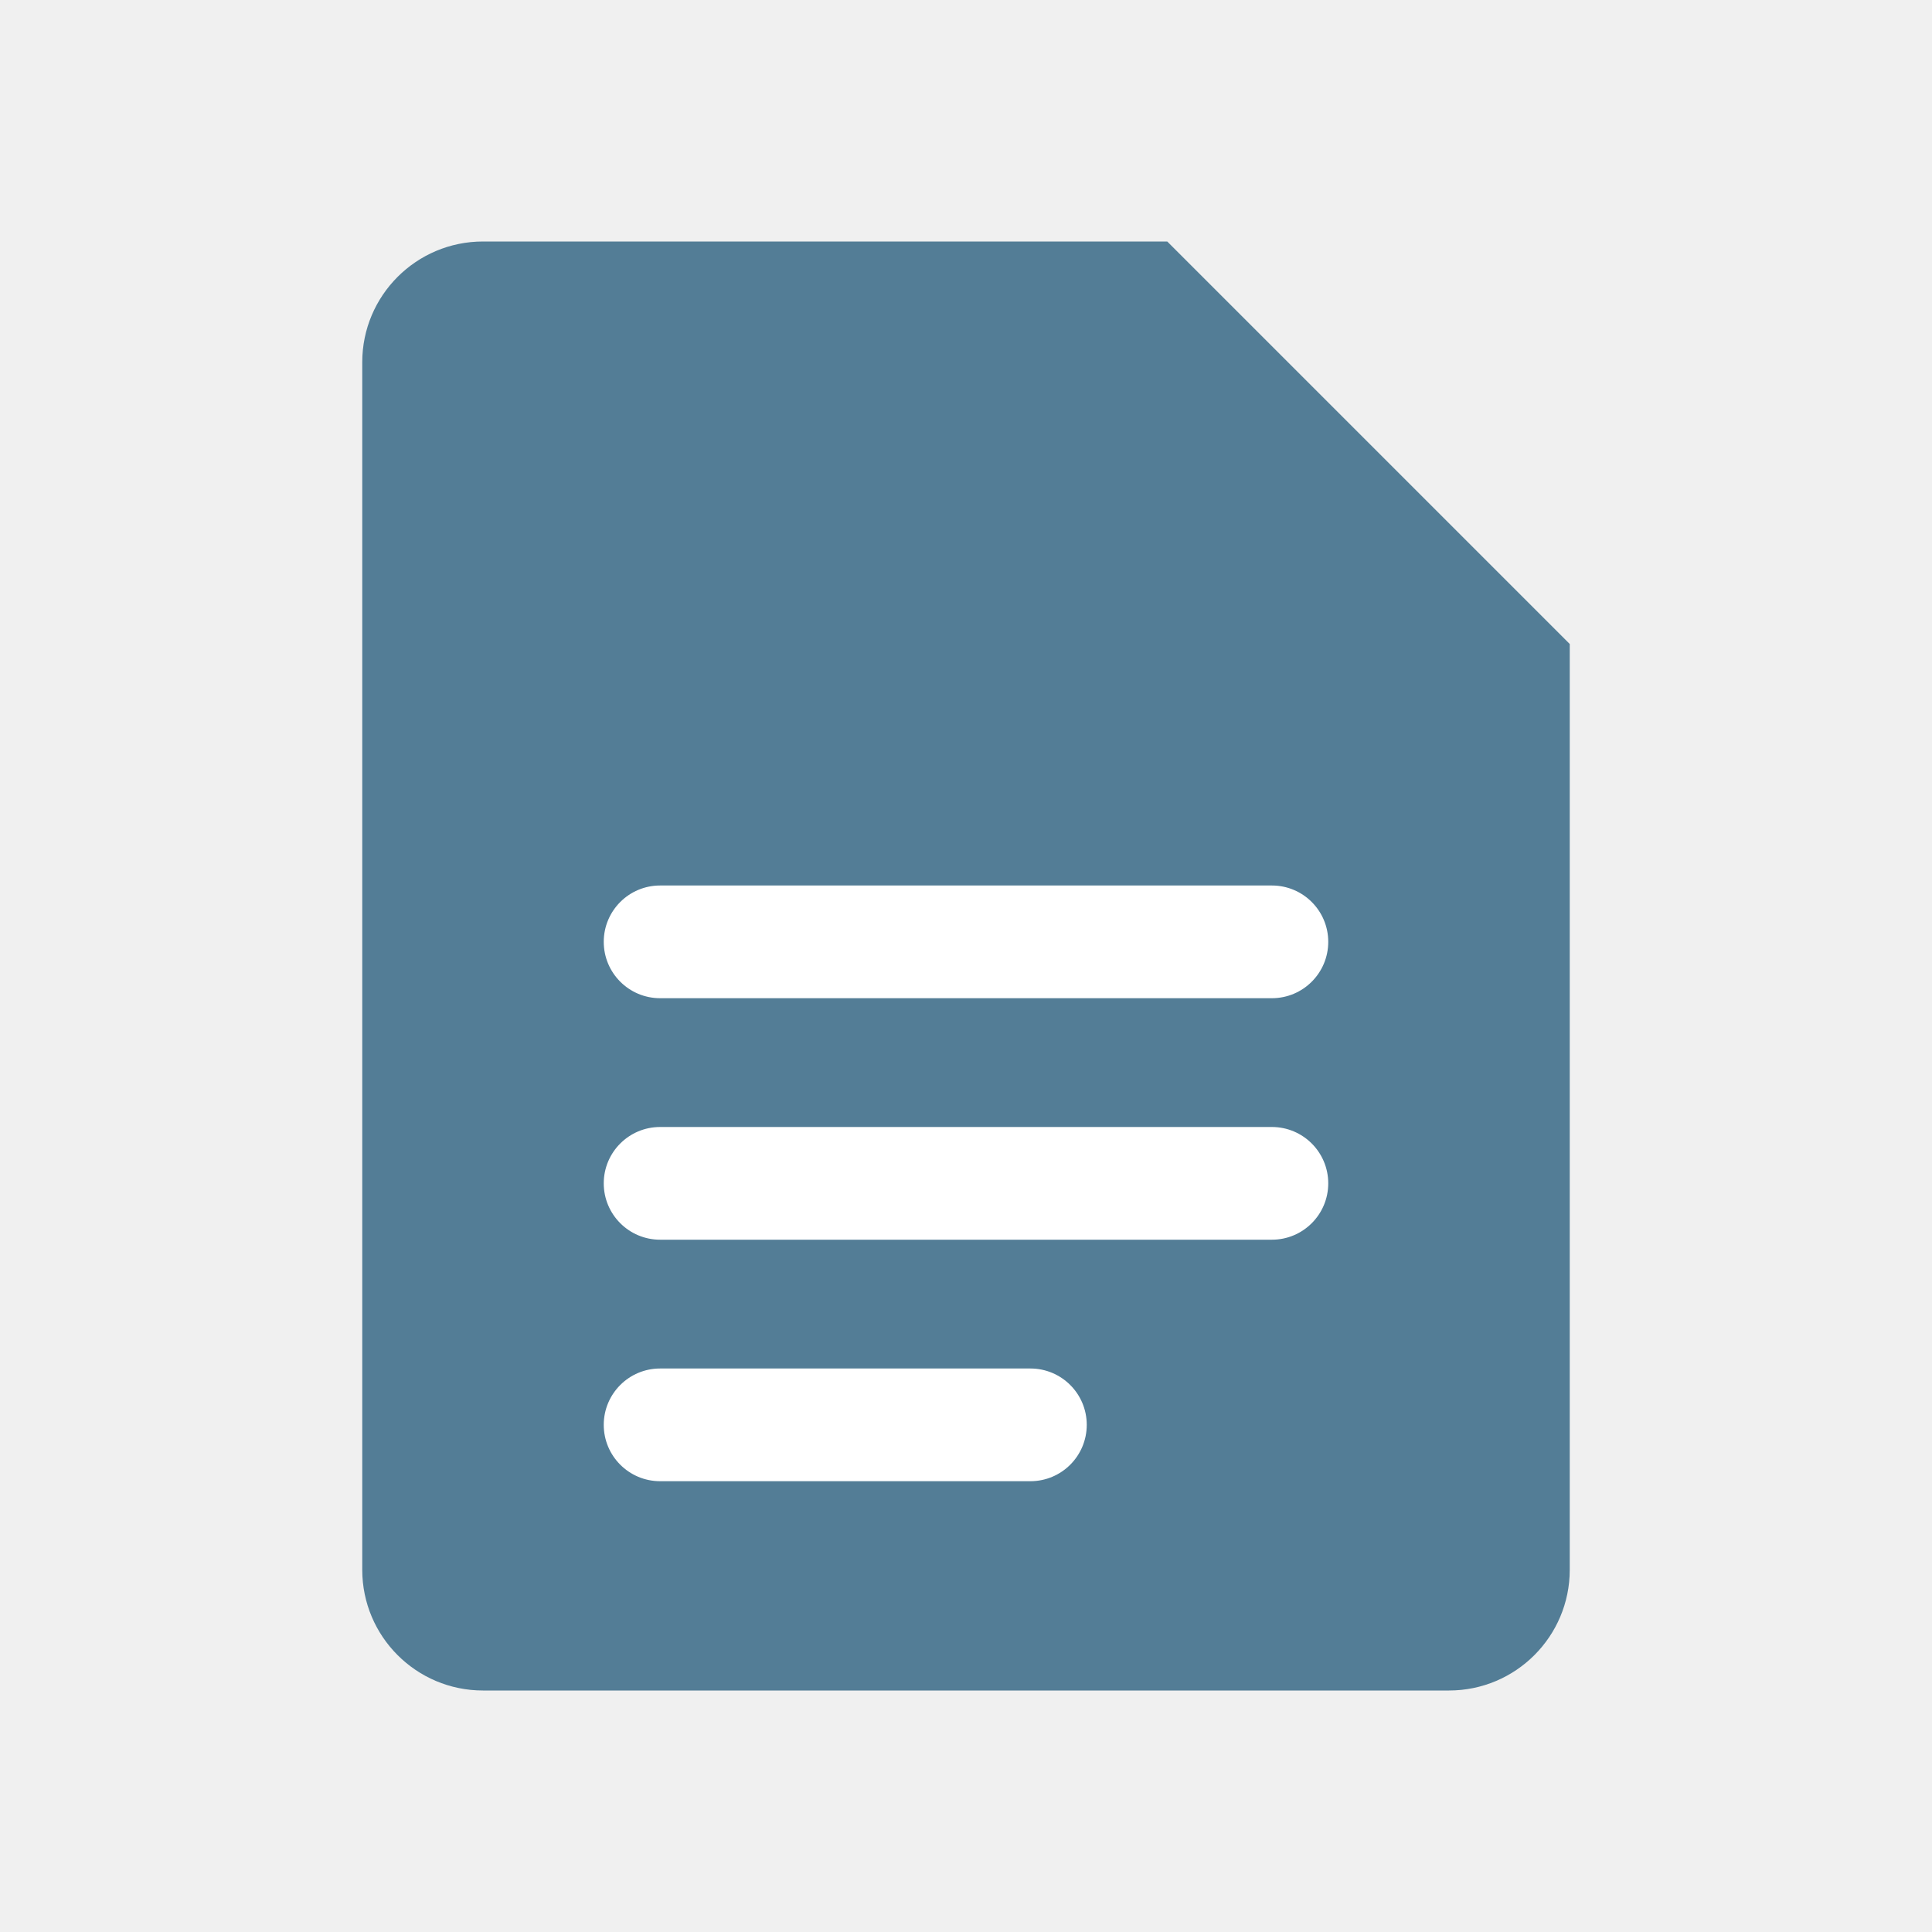
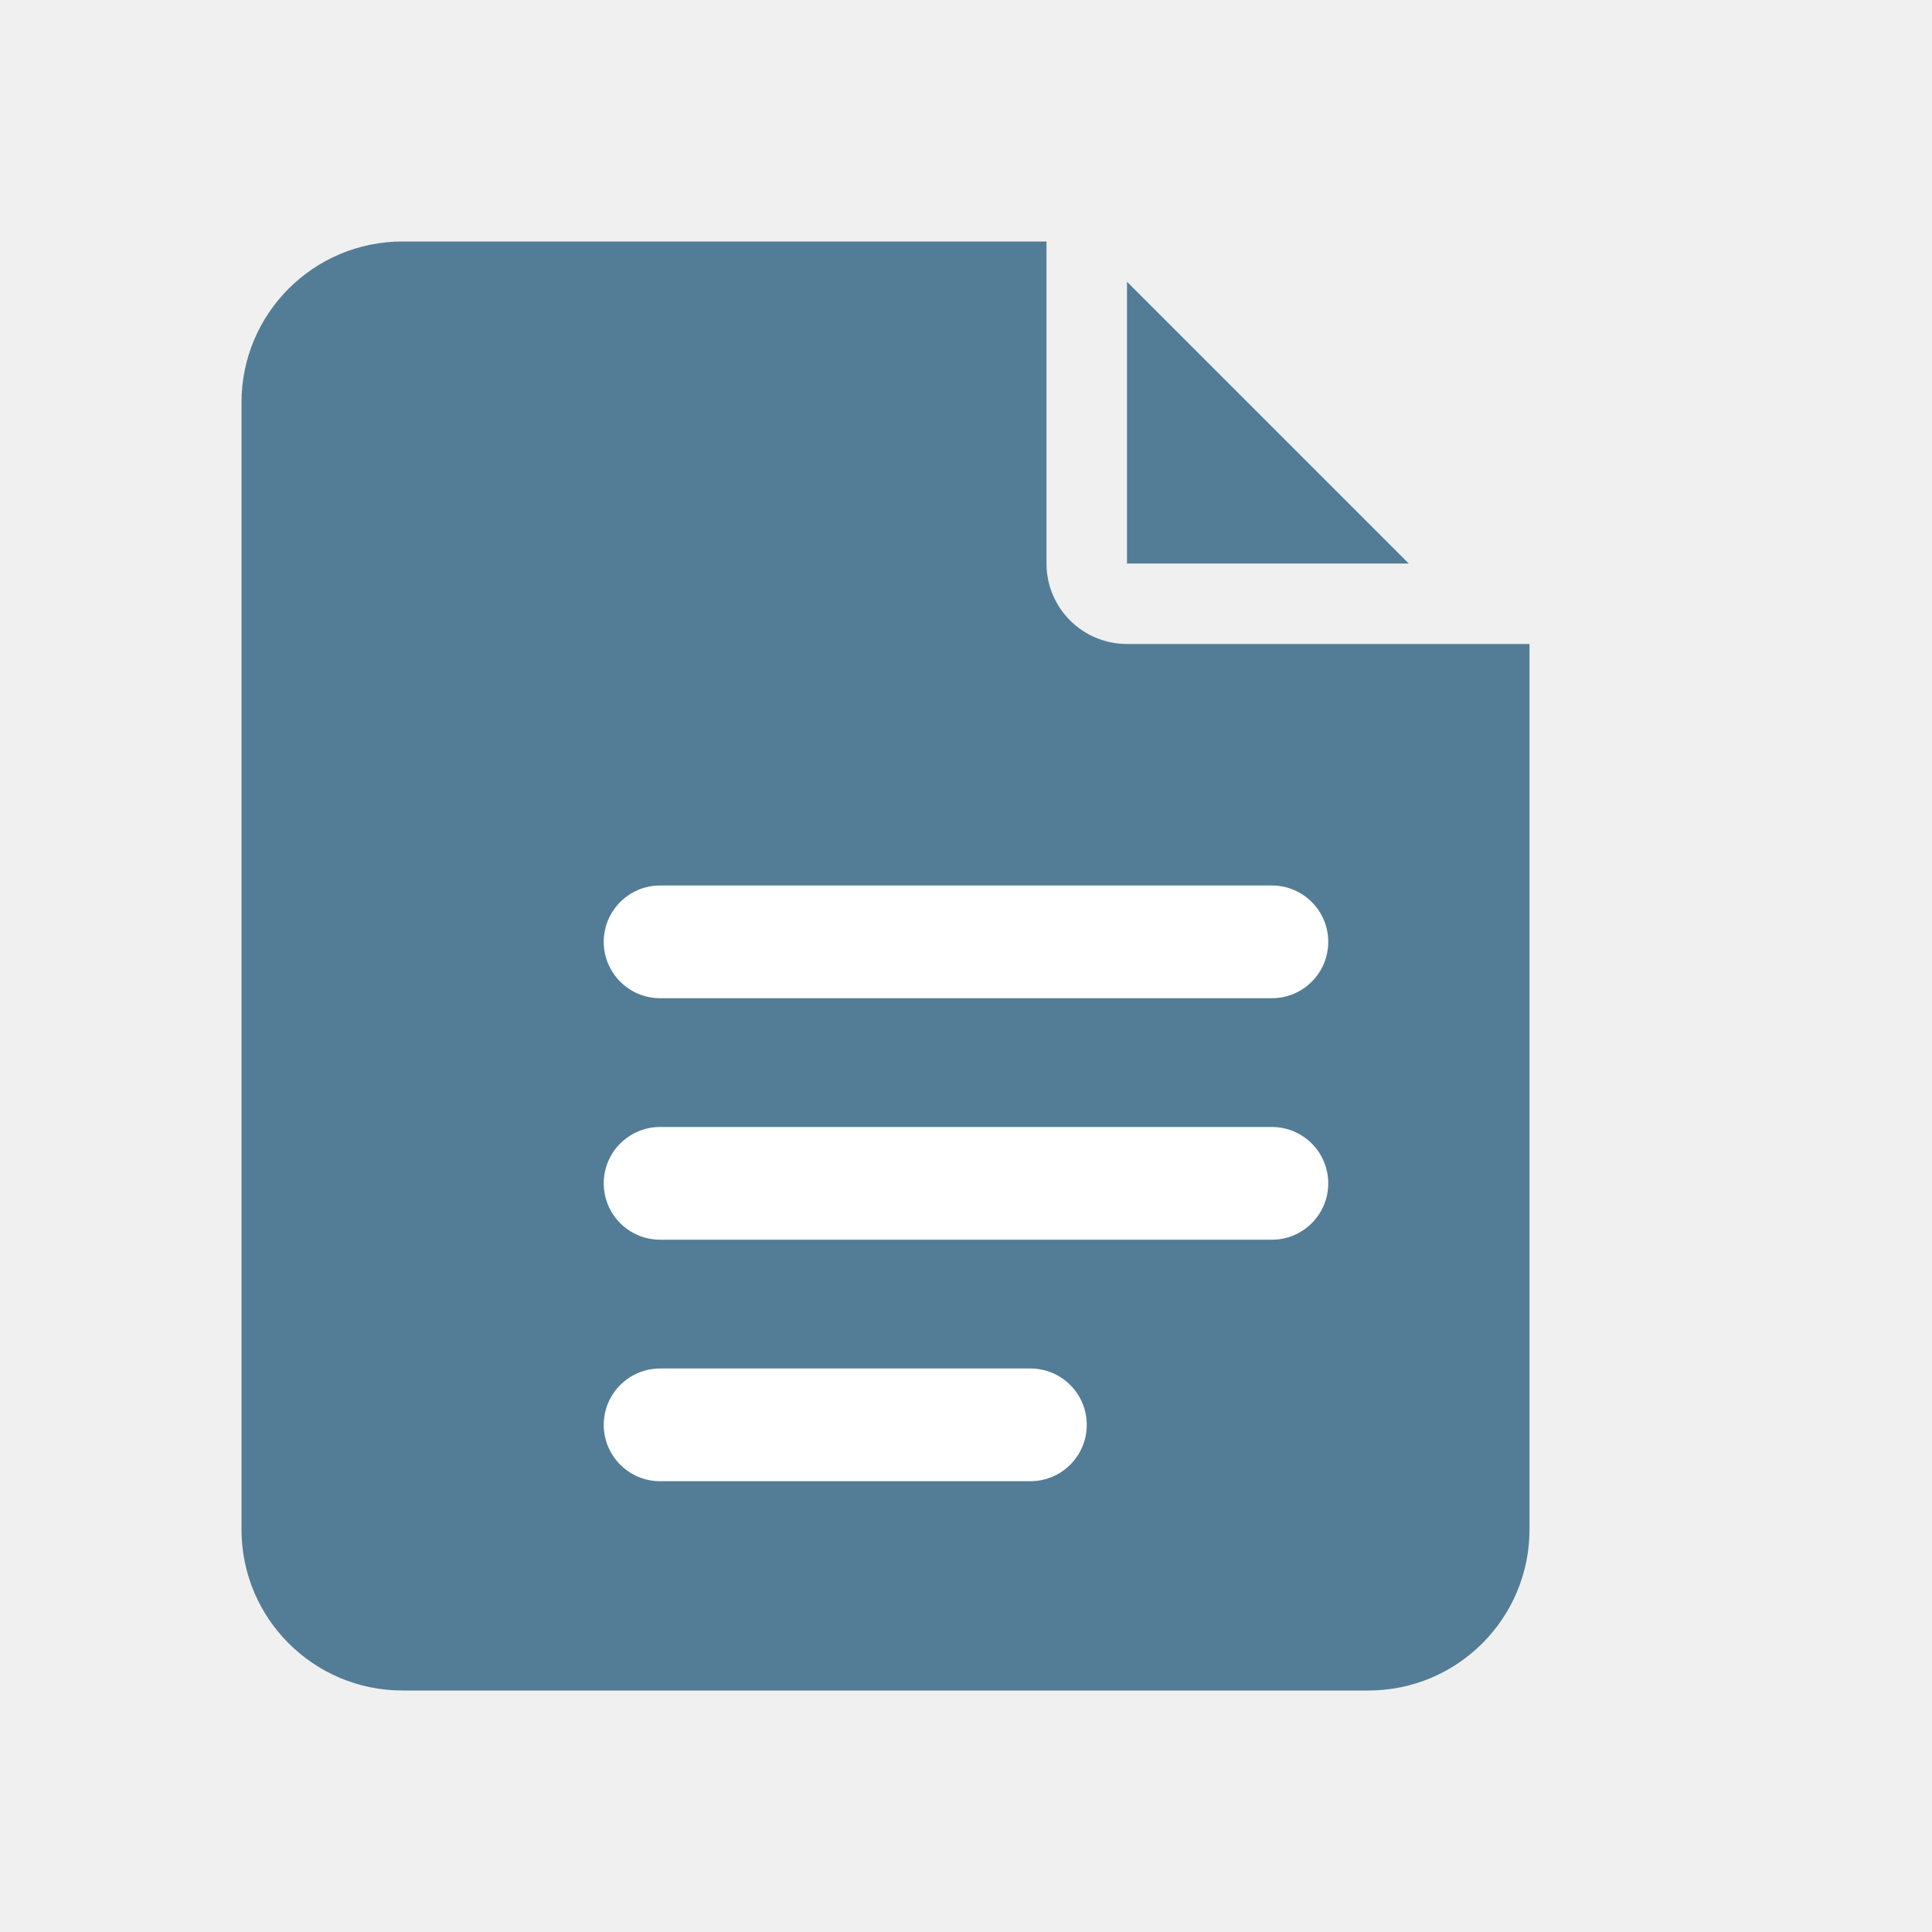
<svg xmlns="http://www.w3.org/2000/svg" width="24" height="24" viewBox="0 0 24 24" fill="#537D96">
-   <path d="M6 3 a1.5 1.5 0 0 0 -1.5 1.5 v15 A1.5 1.5 0 0 0 6 21 h12 a1.5 1.5 0 0 0 1.5 -1.5 V8 L14.5 3 z" />
+   <path d="M5 3 a2 2 0 0 0 -2 2 v14 a2 2 0 0 0 2 2 h12 a2 2 0 0 0 2 -2 V8 h-5 a1 1 0 0 1 -1 -1 V3 z M14 3.5 V7 h3.5 z" />
  <rect fill="#FFFFFF" x="7.5" y="11" width="9" height="1.4" rx="0.7" />
  <rect fill="#FFFFFF" x="7.5" y="14" width="9" height="1.4" rx="0.7" />
  <rect fill="#FFFFFF" x="7.5" y="17" width="6" height="1.4" rx="0.7" />
</svg>
